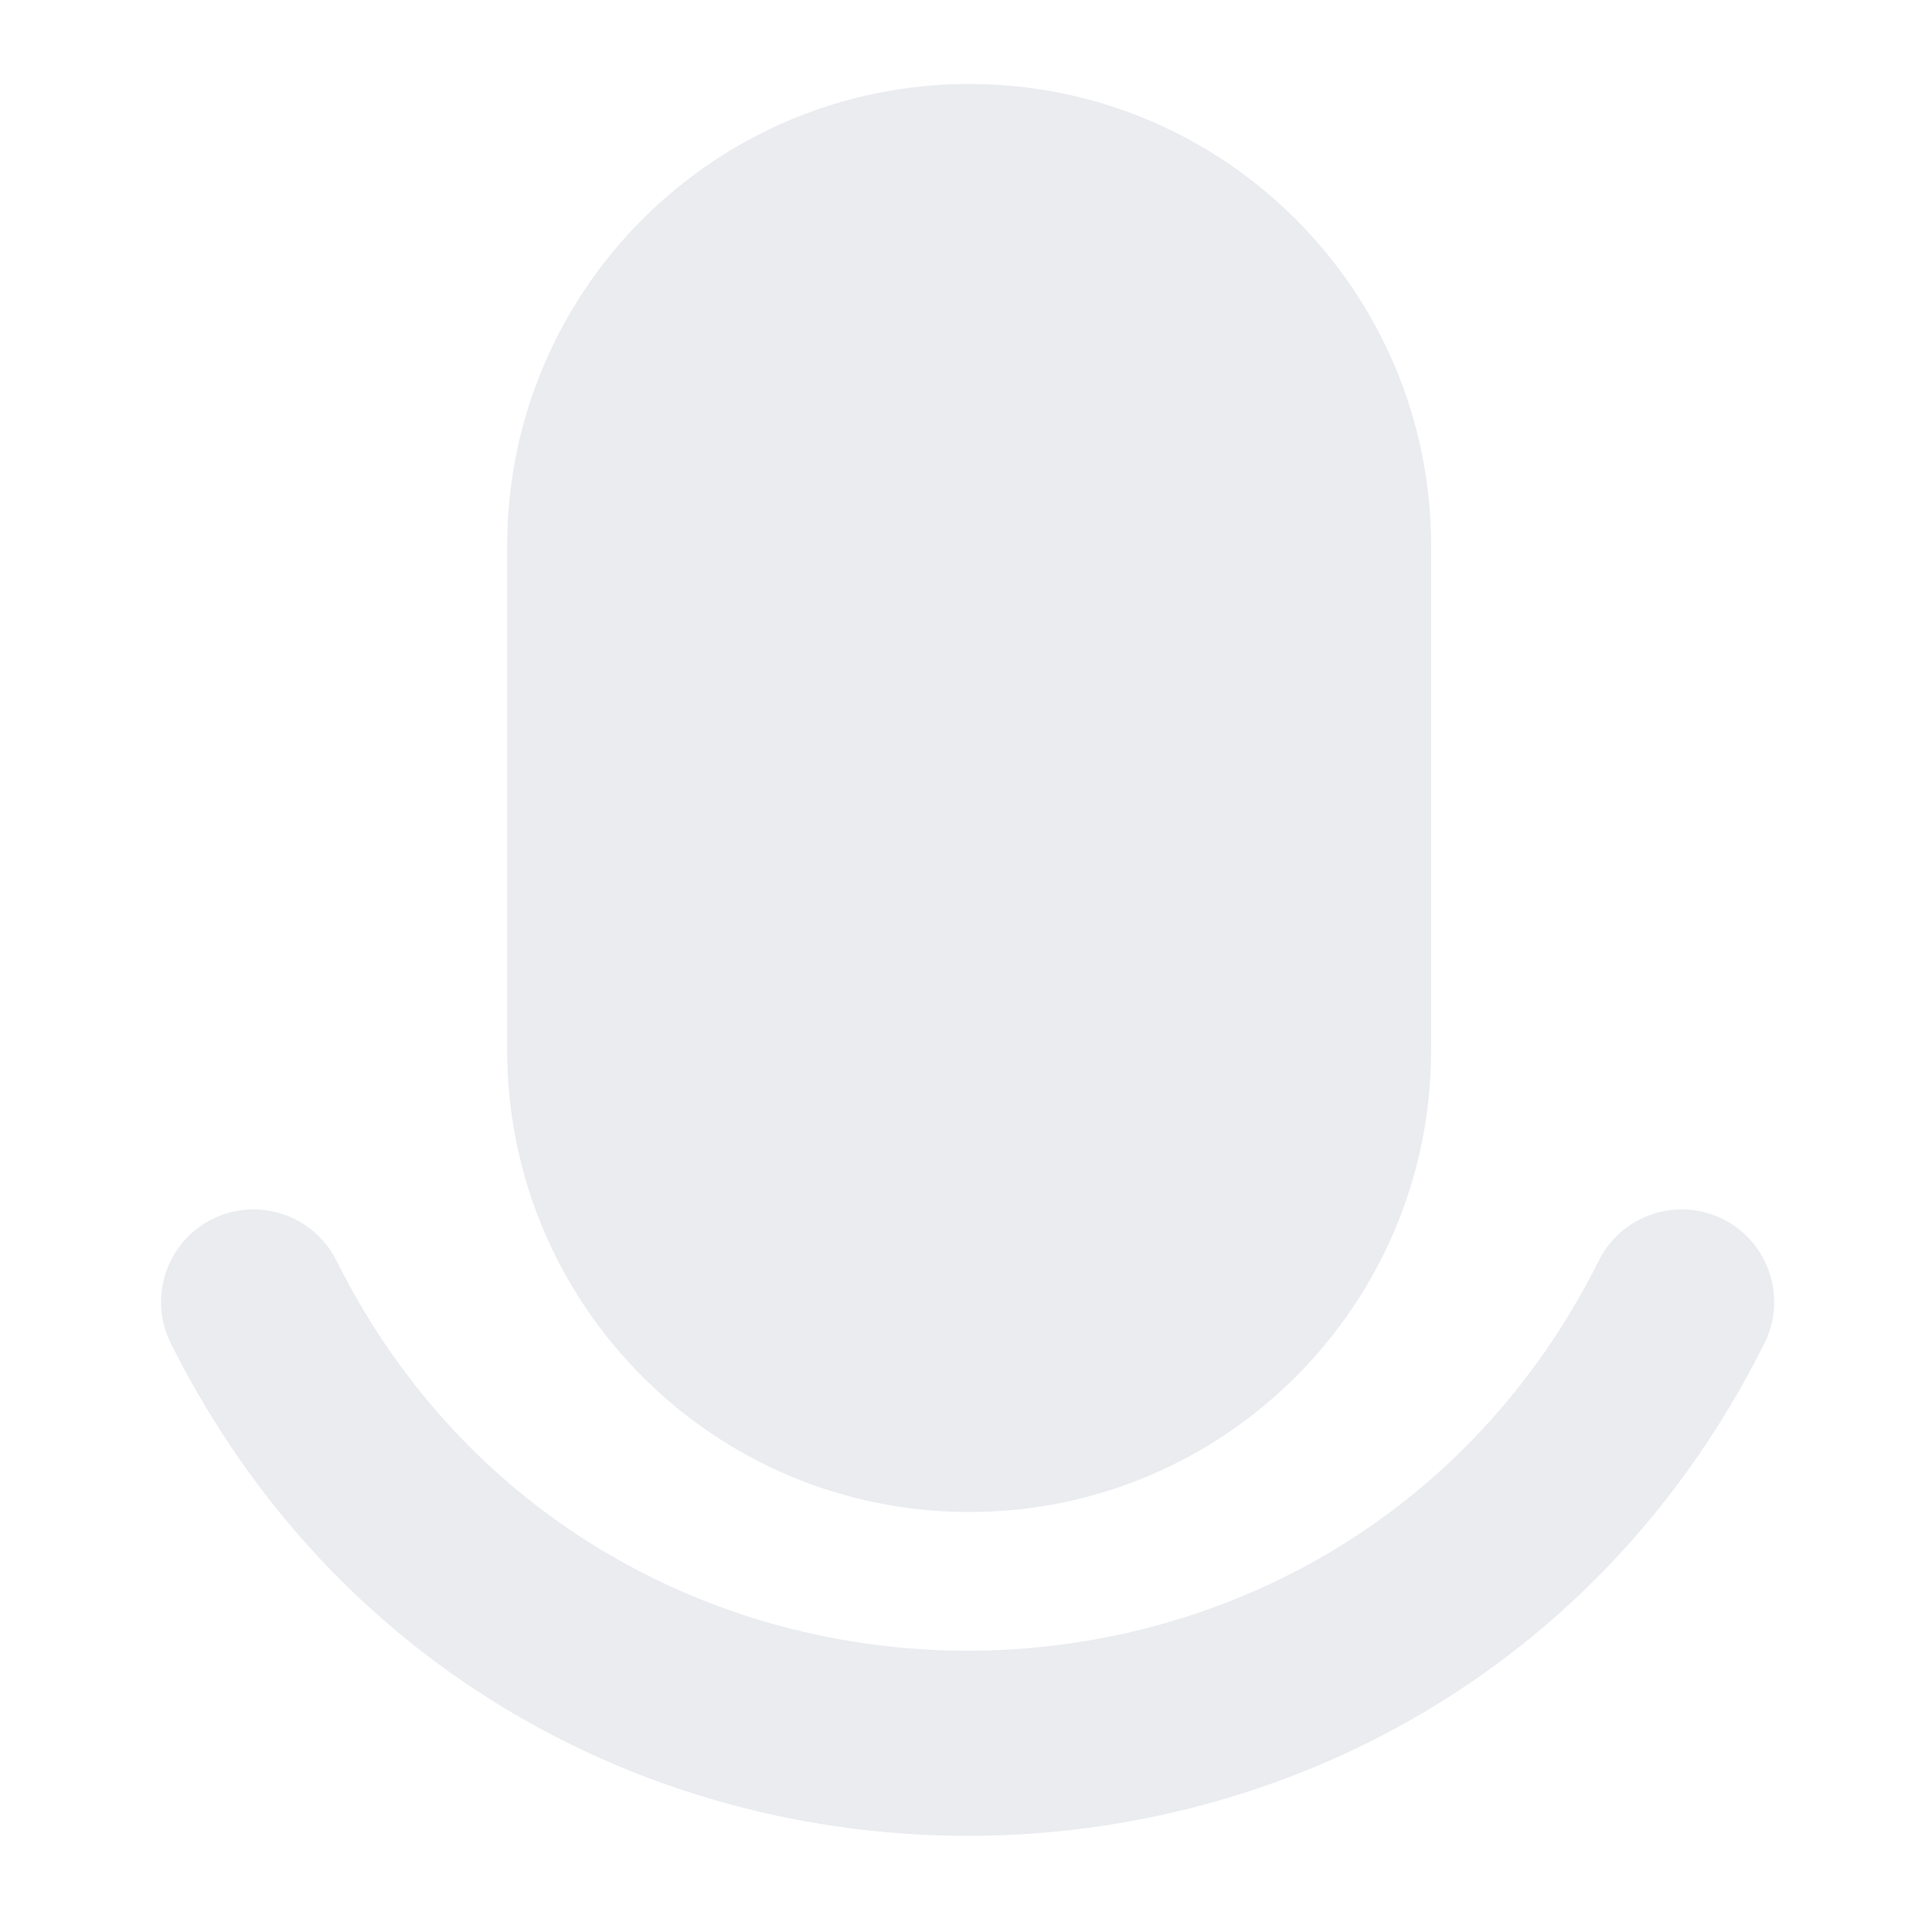
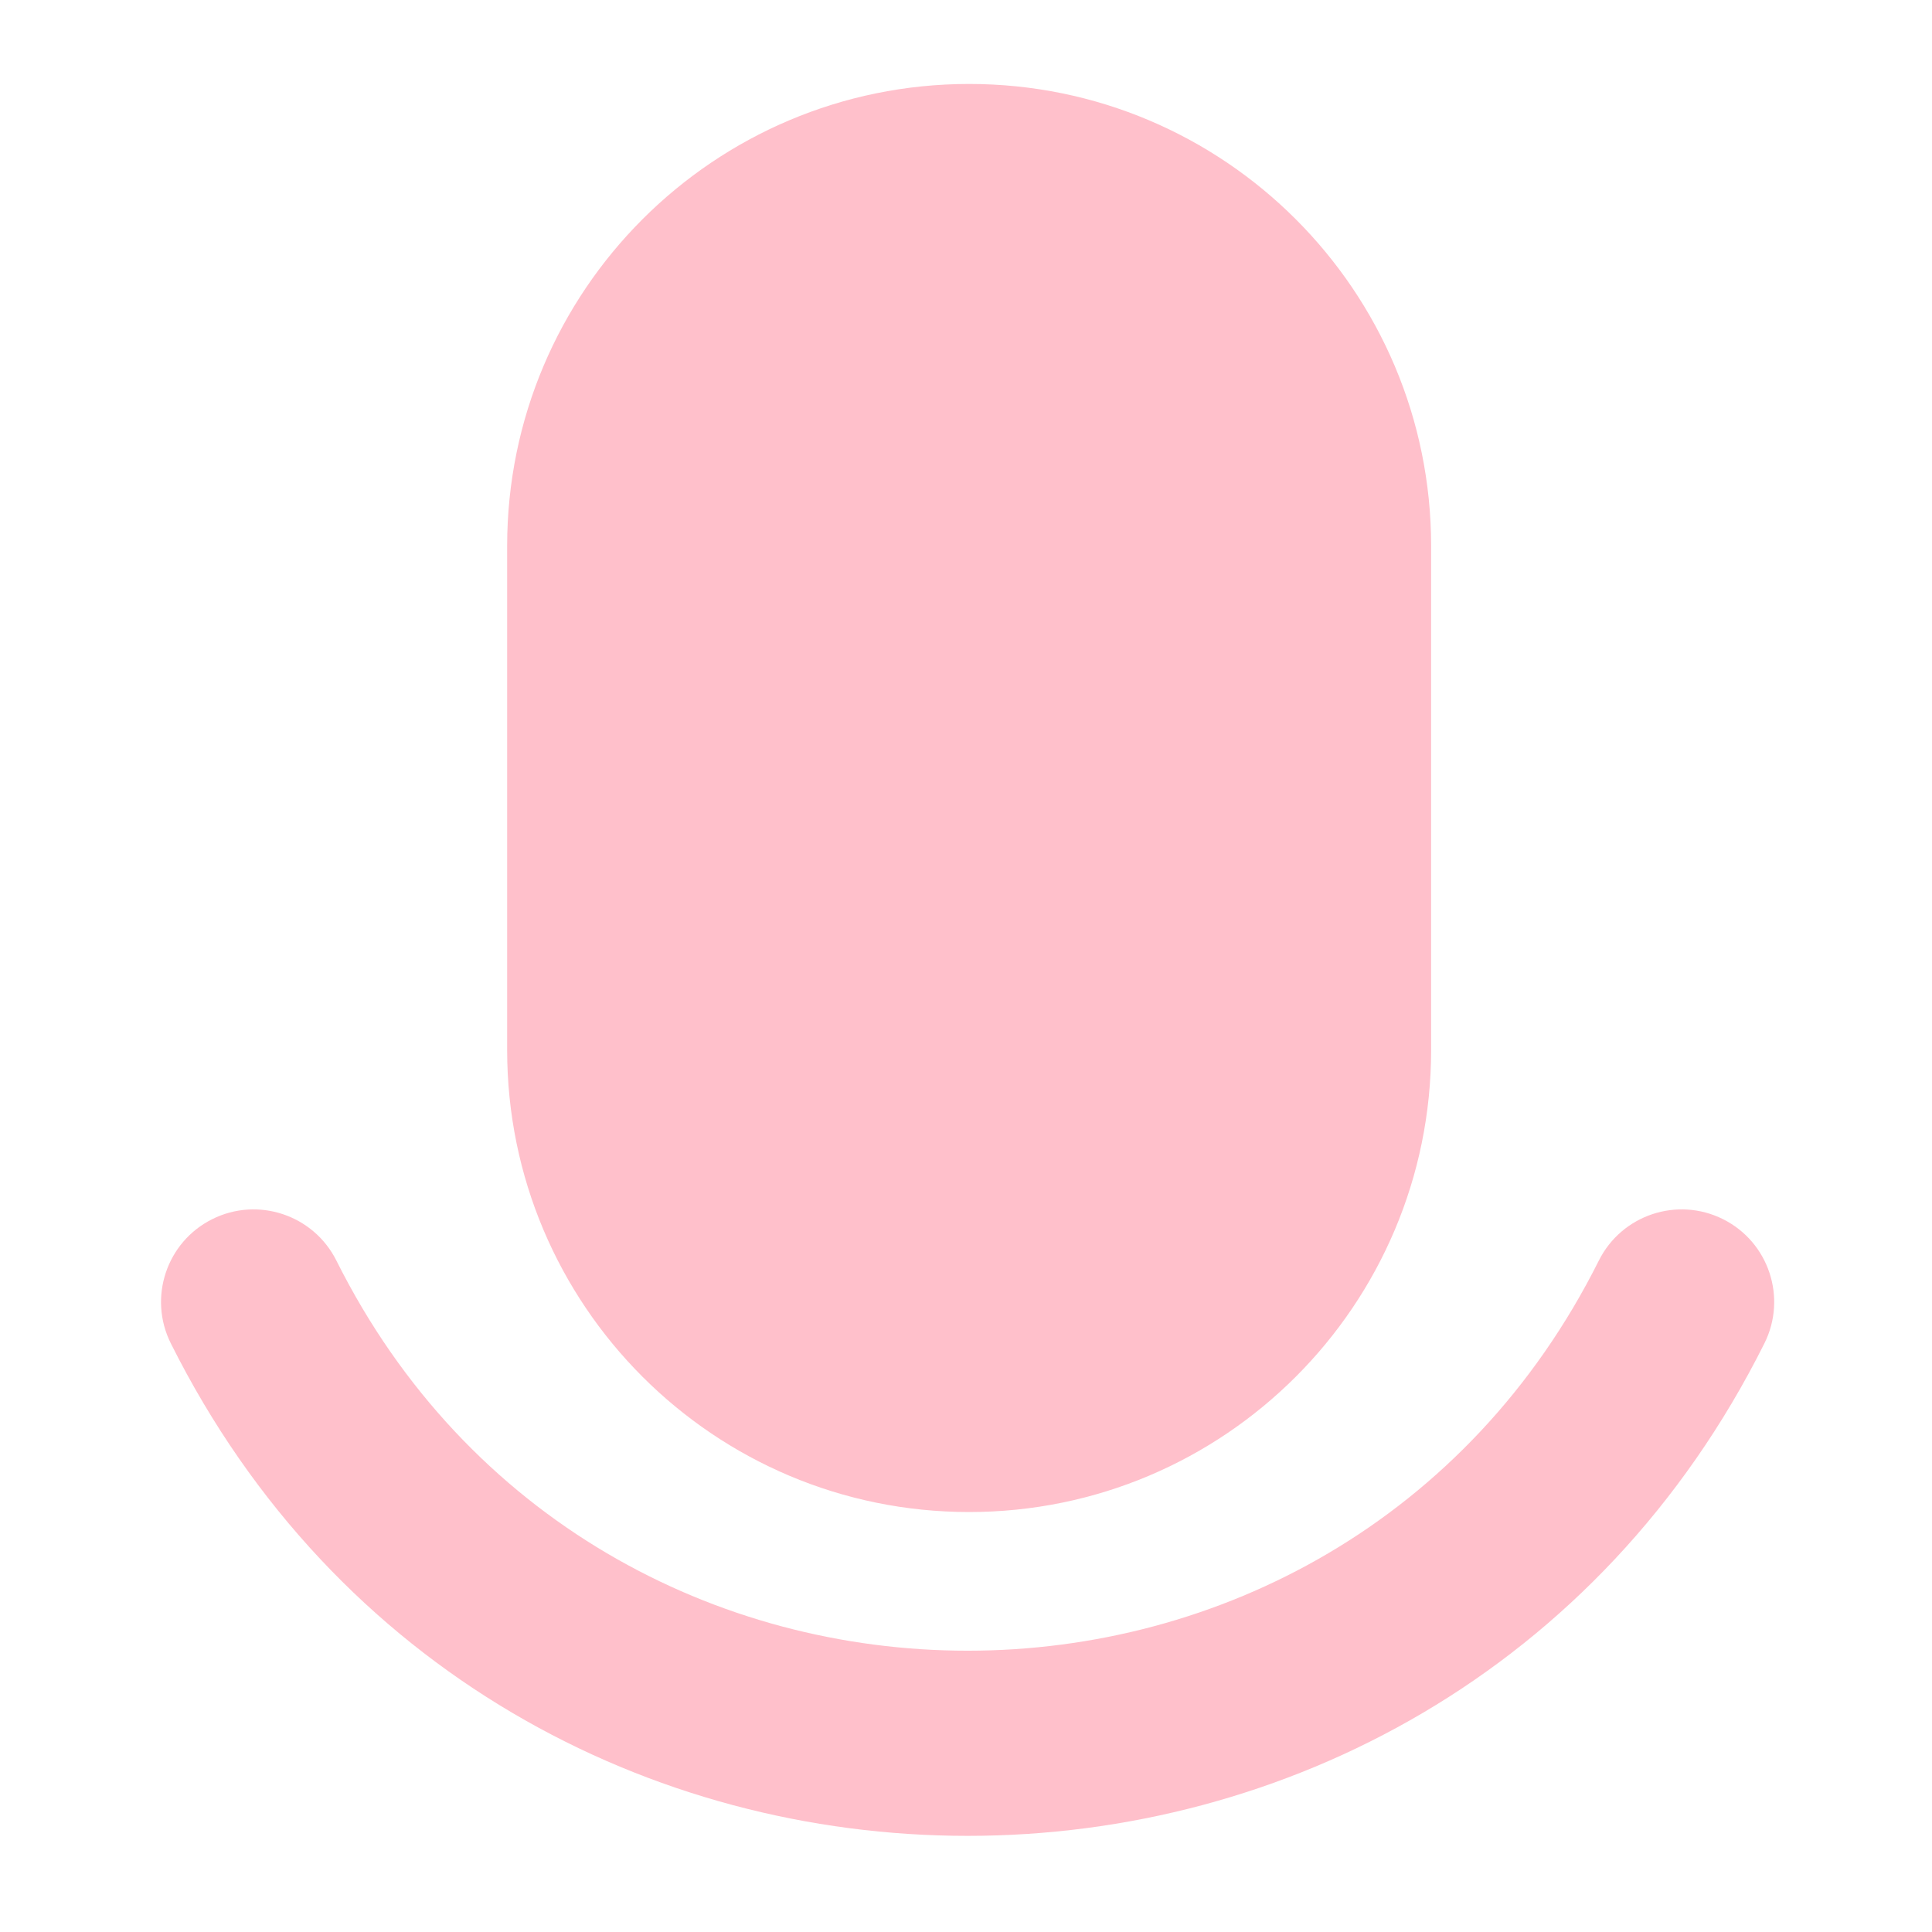
<svg xmlns="http://www.w3.org/2000/svg" width="24" height="24" viewBox="0 0 24 24" fill="none">
-   <path fill-rule="evenodd" clip-rule="evenodd" d="M12.039 1.043C8.869 1.043 6.3 3.613 6.3 6.783V13.043C6.3 16.213 8.869 18.783 12.039 18.783C15.209 18.783 17.778 16.213 17.778 13.043V6.783C17.778 3.613 15.209 1.043 12.039 1.043ZM4.179 15.66C3.895 15.092 3.204 14.861 2.636 15.145C2.068 15.429 1.838 16.12 2.122 16.688C6.2 24.845 17.84 24.845 21.918 16.688C22.202 16.12 21.972 15.429 21.404 15.145C20.836 14.861 20.145 15.092 19.861 15.66C16.63 22.121 7.41 22.121 4.179 15.66Z" fill="#EAECF0" />
+   <path fill-rule="evenodd" clip-rule="evenodd" d="M12.039 1.043C8.869 1.043 6.3 3.613 6.3 6.783V13.043C6.3 16.213 8.869 18.783 12.039 18.783C15.209 18.783 17.778 16.213 17.778 13.043V6.783C17.778 3.613 15.209 1.043 12.039 1.043ZM4.179 15.66C3.895 15.092 3.204 14.861 2.636 15.145C2.068 15.429 1.838 16.12 2.122 16.688C6.2 24.845 17.84 24.845 21.918 16.688C22.202 16.12 21.972 15.429 21.404 15.145C20.836 14.861 20.145 15.092 19.861 15.66C16.63 22.121 7.41 22.121 4.179 15.66Z" fill="#FFC0CB" />
</svg>
